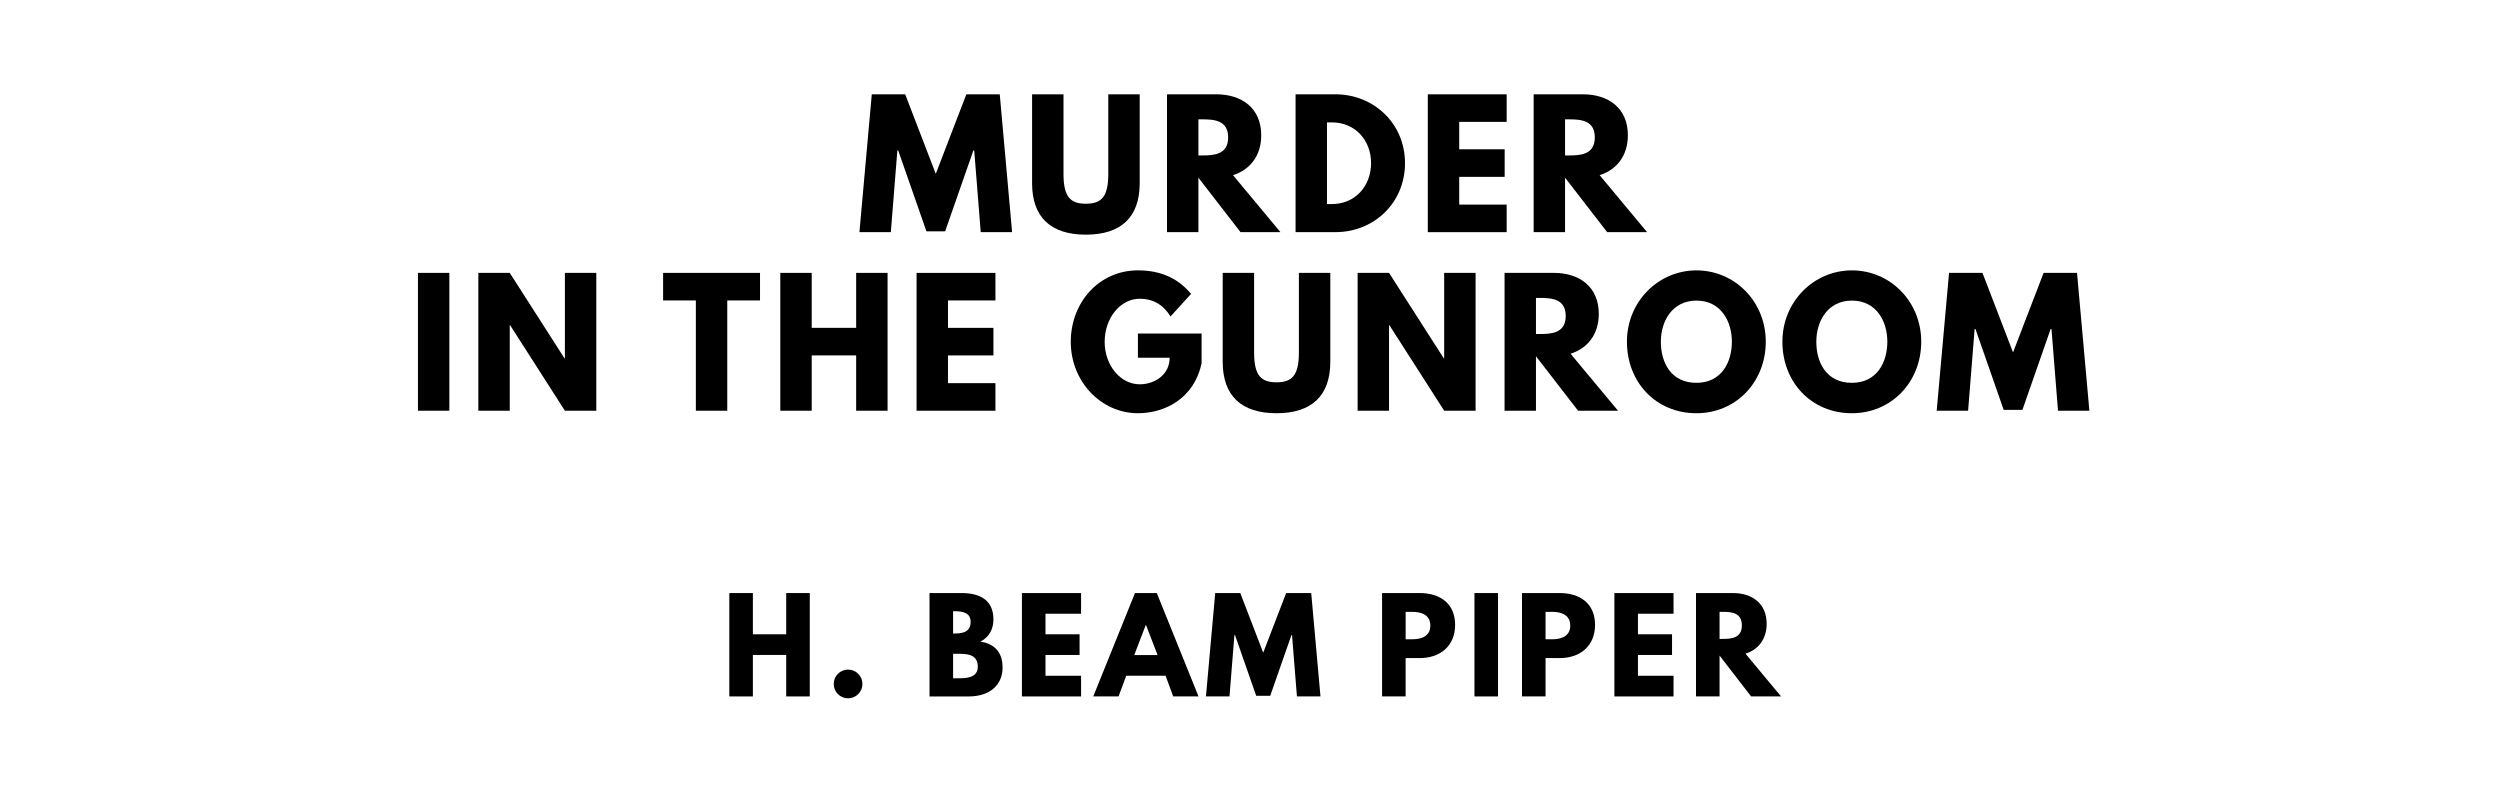
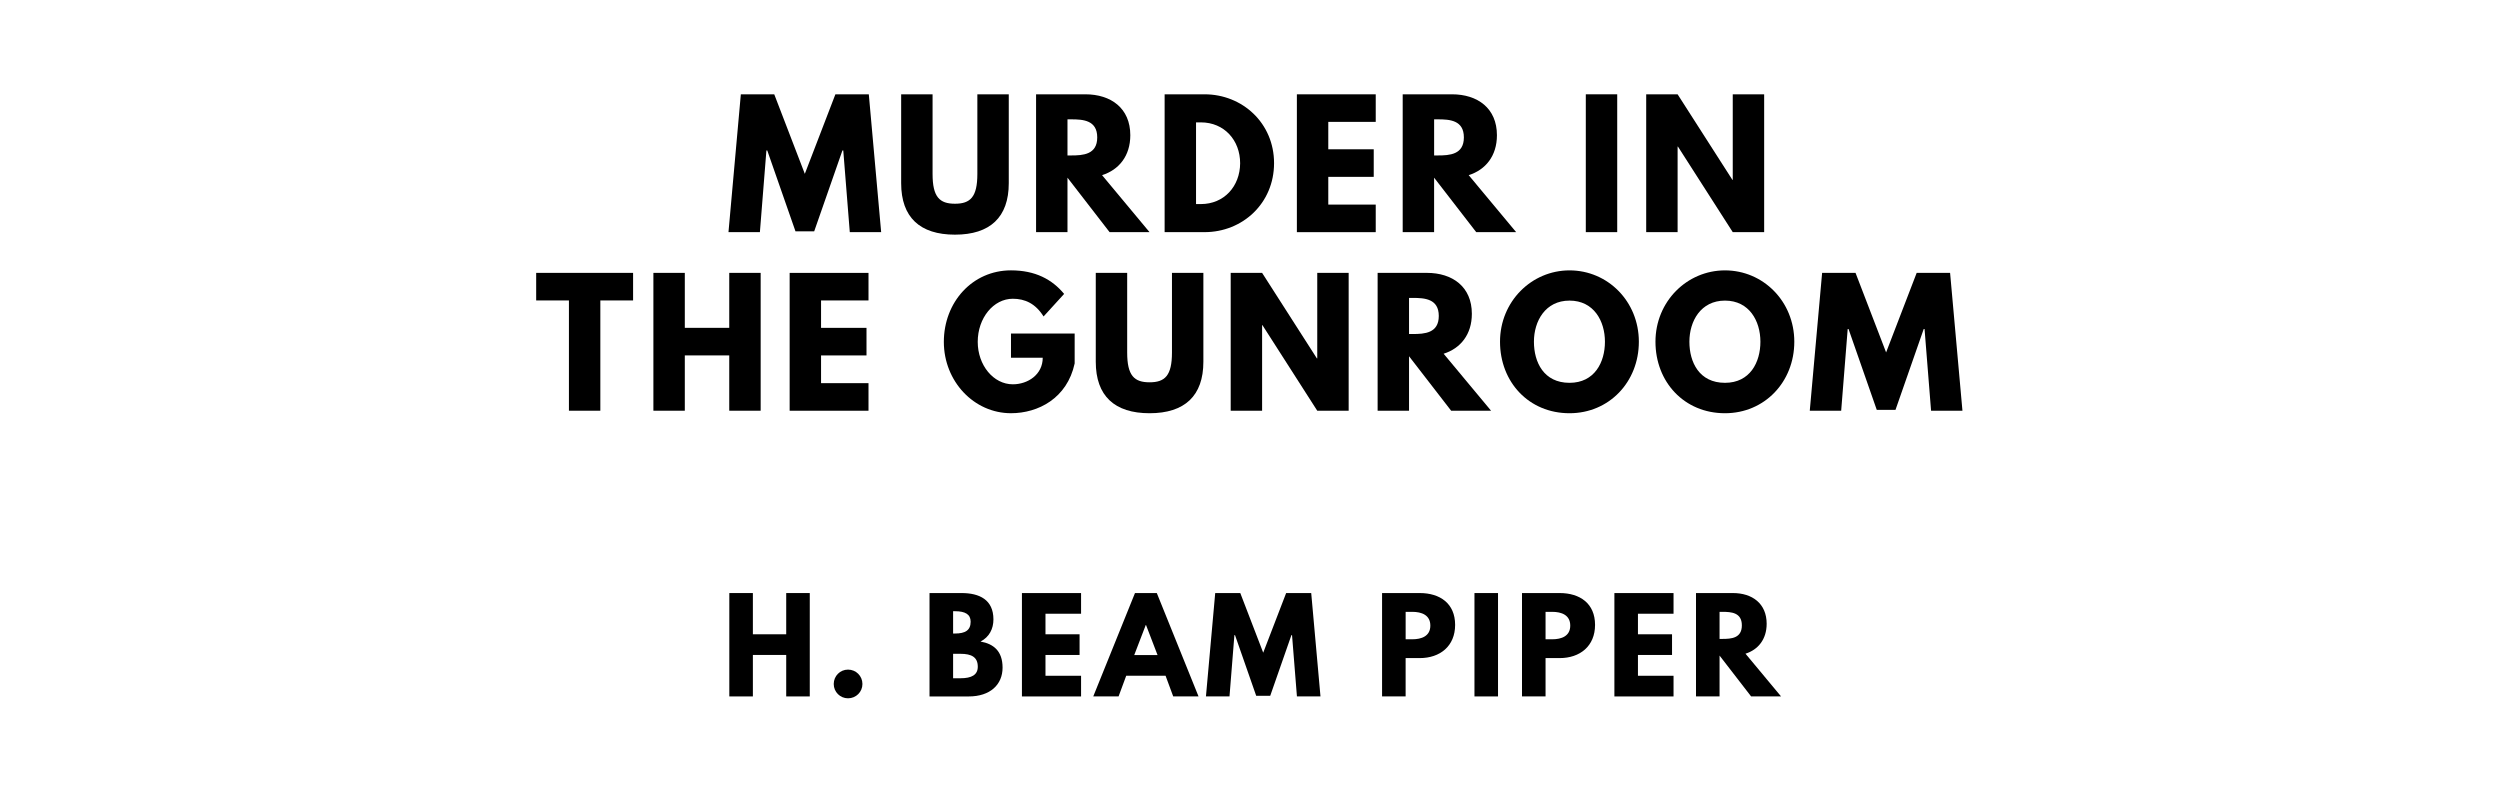
<svg xmlns="http://www.w3.org/2000/svg" version="1.1" viewBox="0 0 1400 440">
-   <g aria-label="MURDER">
-     <path d="M549.21,130.00l-3.65-45.75l-0.47,0.00l-15.81,45.29l-10.48,0.00l-15.81-45.29l-0.47,0.00l-3.65,45.75l-17.59,0.00l6.92-77.19l18.71,0.00l17.12,44.54l17.12-44.54l18.71,0.00l6.92,77.19l-17.59,0.00z" />
-     <path d="M638.23,52.81l0.00,49.78c0.00,19.09-10.48,28.82-30.13,28.82s-30.13-9.73-30.13-28.82l0.00-49.78l17.59,0.00l0.00,44.63c0.00,12.91,3.93,16.65,12.54,16.65s12.54-3.74,12.54-16.65l0.00-44.63l17.59,0.00z" />
-     <path d="M653.52,52.81l27.60,0.00c14.32,0.00,25.17,7.77,25.17,22.92c0.00,11.60-6.36,19.37-15.81,22.36l26.57,31.91l-22.36,0.00l-23.58-30.50l0.00,30.50l-17.59,0.00l0.00-77.19z  M671.11,87.05l2.06,0.00c6.64,0.00,14.60-0.47,14.60-10.11s-7.95-10.11-14.60-10.11l-2.06,0.00l0.00,20.21z" />
-     <path d="M725.52,52.81l22.36,0.00c21.15,0.00,38.92,16.09,38.92,38.55c0.00,22.55-17.68,38.64-38.92,38.64l-22.36,0.00l0.00-77.19z  M743.11,114.28l2.71,0.00c13.01,0.00,21.89-9.92,21.99-22.83c0.00-12.91-8.89-22.92-21.99-22.92l-2.71,0.00l0.00,45.75z" />
-     <path d="M843.73,52.81l0.00,15.44l-26.57,0.00l0.00,15.35l25.45,0.00l0.00,15.44l-25.45,0.00l0.00,15.53l26.57,0.00l0.00,15.44l-44.16,0.00l0.00-77.19l44.16,0.00z" />
-     <path d="M858.84,52.81l27.60,0.00c14.32,0.00,25.17,7.77,25.17,22.92c0.00,11.60-6.36,19.37-15.81,22.36l26.57,31.91l-22.36,0.00l-23.58-30.50l0.00,30.50l-17.59,0.00l0.00-77.19z  M876.43,87.05l2.06,0.00c6.64,0.00,14.60-0.47,14.60-10.11s-7.95-10.11-14.60-10.11l-2.06,0.00l0.00,20.21z" />
+   <g aria-label="MURDER IN">
+     <path d="M475.88,130.00l-3.65-45.75l-0.47,0.00l-15.81,45.29l-10.48,0.00l-15.81-45.29l-0.47,0.00l-3.65,45.75l-17.59,0.00l6.92-77.19l18.71,0.00l17.12,44.54l17.12-44.54l18.71,0.00l6.92,77.19l-17.59,0.00z" />
+     <path d="M564.91,52.81l0.00,49.78c0.00,19.09-10.48,28.82-30.13,28.82s-30.13-9.73-30.13-28.82l0.00-49.78l17.59,0.00l0.00,44.63c0.00,12.91,3.93,16.65,12.54,16.65s12.54-3.74,12.54-16.65l0.00-44.63l17.59,0.00z" />
+     <path d="M580.20,52.81l27.60,0.00c14.32,0.00,25.17,7.77,25.17,22.92c0.00,11.60-6.36,19.37-15.81,22.36l26.57,31.91l-22.36,0.00l-23.58-30.50l0.00,30.50l-17.59,0.00l0.00-77.19z  M597.79,87.05l2.06,0.00c6.64,0.00,14.60-0.47,14.60-10.11s-7.95-10.11-14.60-10.11l-2.06,0.00l0.00,20.21z" />
+     <path d="M652.19,52.81l22.36,0.00c21.15,0.00,38.92,16.09,38.92,38.55c0.00,22.55-17.68,38.64-38.92,38.64l-22.36,0.00l0.00-77.19z  M669.78,114.28l2.71,0.00c13.01,0.00,21.89-9.92,21.99-22.83c0.00-12.91-8.89-22.92-21.99-22.92l-2.71,0.00l0.00,45.75z" />
+     <path d="M770.41,52.81l0.00,15.44l-26.57,0.00l0.00,15.35l25.45,0.00l0.00,15.44l-25.45,0.00l0.00,15.53l26.57,0.00l0.00,15.44l-44.16,0.00l0.00-77.19l44.16,0.00z" />
+     <path d="M785.51,52.81l27.60,0.00c14.32,0.00,25.17,7.77,25.17,22.92c0.00,11.60-6.36,19.37-15.81,22.36l26.57,31.91l-22.36,0.00l-23.58-30.50l0.00,30.50l-17.59,0.00l0.00-77.19z  M803.11,87.05l2.06,0.00c6.64,0.00,14.60-0.47,14.60-10.11s-7.95-10.11-14.60-10.11l-2.06,0.00l0.00,20.21z" />
+     <path d="M905.64,52.81l0.00,77.19l-17.59,0.00l0.00-77.19l17.59,0.00z" />
+     <path d="M939.46,82.09l0.00,47.91l-17.59,0.00l0.00-77.19l17.59,0.00l30.69,47.91l0.19,0.00l0.00-47.91l17.59,0.00l0.00,77.19l-17.59,0.00l-30.69-47.91l-0.19,0.00z" />
  </g>
-   <g aria-label="IN THE GUNROOM">
-     <path d="M251.64,152.81l0.00,77.19l-17.59,0.00l0.00-77.19l17.59,0.00z" />
-     <path d="M285.46,182.09l0.00,47.91l-17.59,0.00l0.00-77.19l17.59,0.00l30.69,47.91l0.19,0.00l0.00-47.91l17.59,0.00l0.00,77.19l-17.59,0.00l-30.69-47.91l-0.19,0.00z" />
-     <path d="M371.34,168.25l0.00-15.44l54.27,0.00l0.00,15.44l-18.34,0.00l0.00,61.75l-17.59,0.00l0.00-61.75l-18.34,0.00z" />
-     <path d="M454.56,199.03l0.00,30.97l-17.59,0.00l0.00-77.19l17.59,0.00l0.00,30.78l24.89,0.00l0.00-30.78l17.59,0.00l0.00,77.19l-17.59,0.00l0.00-30.97l-24.89,0.00z" />
-     <path d="M557.44,152.81l0.00,15.44l-26.57,0.00l0.00,15.35l25.45,0.00l0.00,15.44l-25.45,0.00l0.00,15.53l26.57,0.00l0.00,15.44l-44.16,0.00l0.00-77.19l44.16,0.00z" />
-     <path d="M672.89,186.77l0.00,16.75c-4.21,19.56-20.49,27.88-35.65,27.88c-20.77,0.00-37.61-17.87-37.61-39.95c0.00-22.18,15.91-40.05,37.61-40.05c13.57,0.00,23.02,5.05,29.75,13.19l-11.51,12.63c-4.49-7.20-10.39-9.92-17.22-9.92c-10.85,0.00-19.65,10.76-19.65,24.14c0.00,13.10,8.80,23.77,19.65,23.77c8.42,0.00,16.75-5.43,16.75-14.88l-17.78,0.00l0.00-13.57l35.65,0.00z" />
-     <path d="M744.97,152.81l0.00,49.78c0.00,19.09-10.48,28.82-30.13,28.82s-30.13-9.73-30.13-28.82l0.00-49.78l17.59,0.00l0.00,44.63c0.00,12.91,3.93,16.65,12.54,16.65s12.54-3.74,12.54-16.65l0.00-44.63l17.59,0.00z" />
-     <path d="M777.86,182.09l0.00,47.91l-17.59,0.00l0.00-77.19l17.59,0.00l30.69,47.91l0.19,0.00l0.00-47.91l17.59,0.00l0.00,77.19l-17.59,0.00l-30.69-47.91l-0.19,0.00z" />
-     <path d="M842.55,152.81l27.60,0.00c14.32,0.00,25.17,7.77,25.17,22.92c0.00,11.60-6.36,19.37-15.81,22.36l26.57,31.91l-22.36,0.00l-23.58-30.50l0.00,30.50l-17.59,0.00l0.00-77.19z  M860.14,187.05l2.06,0.00c6.64,0.00,14.60-0.47,14.60-10.11s-7.95-10.11-14.60-10.11l-2.06,0.00l0.00,20.21z" />
-     <path d="M911.08,191.36c0.00-22.55,17.68-39.95,38.92-39.95c21.43,0.00,38.83,17.40,38.83,39.95s-16.65,40.05-38.83,40.05c-22.83,0.00-38.92-17.50-38.92-40.05z  M930.08,191.36c0.00,11.51,5.52,23.02,19.93,23.02c14.04,0.00,19.84-11.51,19.84-23.02s-6.18-23.02-19.84-23.02c-13.57,0.00-19.93,11.51-19.93,23.02z" />
-     <path d="M998.14,191.36c0.00-22.55,17.68-39.95,38.92-39.95c21.43,0.00,38.83,17.40,38.83,39.95s-16.65,40.05-38.83,40.05c-22.83,0.00-38.92-17.50-38.92-40.05z  M1017.14,191.36c0.00,11.51,5.52,23.02,19.93,23.02c14.04,0.00,19.84-11.51,19.84-23.02s-6.18-23.02-19.84-23.02c-13.57,0.00-19.93,11.51-19.93,23.02z" />
-     <path d="M1152.48,230.00l-3.65-45.75l-0.47,0.00l-15.81,45.29l-10.48,0.00l-15.81-45.29l-0.47,0.00l-3.65,45.75l-17.59,0.00l6.92-77.19l18.71,0.00l17.12,44.54l17.12-44.54l18.71,0.00l6.92,77.19l-17.59,0.00z" />
+   <g aria-label="THE GUNROOM">
+     <path d="M300.26,168.25l0.00-15.44l54.27,0.00l0.00,15.44l-18.34,0.00l0.00,61.75l-17.59,0.00l0.00-61.75l-18.34,0.00z" />
+     <path d="M383.49,199.03l0.00,30.97l-17.59,0.00l0.00-77.19l17.59,0.00l0.00,30.78l24.89,0.00l0.00-30.78l17.59,0.00l0.00,77.19l-17.59,0.00l0.00-30.97l-24.89,0.00z" />
+     <path d="M486.36,152.81l0.00,15.44l-26.57,0.00l0.00,15.35l25.45,0.00l0.00,15.44l-25.45,0.00l0.00,15.53l26.57,0.00l0.00,15.44l-44.16,0.00l0.00-77.19l44.16,0.00z" />
+     <path d="M601.81,186.77l0.00,16.75c-4.21,19.56-20.49,27.88-35.65,27.88c-20.77,0.00-37.61-17.87-37.61-39.95c0.00-22.18,15.91-40.05,37.61-40.05c13.57,0.00,23.02,5.05,29.75,13.19l-11.51,12.63c-4.49-7.20-10.39-9.92-17.22-9.92c-10.85,0.00-19.65,10.76-19.65,24.14c0.00,13.10,8.80,23.77,19.65,23.77c8.42,0.00,16.75-5.43,16.75-14.88l-17.78,0.00l0.00-13.57l35.65,0.00z" />
+     <path d="M673.89,152.81l0.00,49.78c0.00,19.09-10.48,28.82-30.13,28.82s-30.13-9.73-30.13-28.82l0.00-49.78l17.59,0.00l0.00,44.63c0.00,12.91,3.93,16.65,12.54,16.65s12.54-3.74,12.54-16.65l0.00-44.63l17.59,0.00z" />
+     <path d="M706.78,182.09l0.00,47.91l-17.59,0.00l0.00-77.19l17.59,0.00l30.69,47.91l0.19,0.00l0.00-47.91l17.59,0.00l0.00,77.19l-17.59,0.00l-30.69-47.91l-0.19,0.00z" />
+     <path d="M771.47,152.81l27.60,0.00c14.32,0.00,25.17,7.77,25.17,22.92c0.00,11.60-6.36,19.37-15.81,22.36l26.57,31.91l-22.36,0.00l-23.58-30.50l0.00,30.50l-17.59,0.00l0.00-77.19z  M789.06,187.05l2.06,0.00c6.64,0.00,14.60-0.47,14.60-10.11s-7.95-10.11-14.60-10.11l-2.06,0.00l0.00,20.21z" />
+     <path d="M840.01,191.36c0.00-22.55,17.68-39.95,38.92-39.95c21.43,0.00,38.83,17.40,38.83,39.95s-16.65,40.05-38.83,40.05c-22.83,0.00-38.92-17.50-38.92-40.05z  M859.00,191.36c0.00,11.51,5.52,23.02,19.93,23.02c14.04,0.00,19.84-11.51,19.84-23.02s-6.18-23.02-19.84-23.02c-13.57,0.00-19.93,11.51-19.93,23.02z" />
+     <path d="M927.06,191.36c0.00-22.55,17.68-39.95,38.92-39.95c21.43,0.00,38.83,17.40,38.83,39.95s-16.65,40.05-38.83,40.05c-22.83,0.00-38.92-17.50-38.92-40.05z  M946.06,191.36c0.00,11.51,5.52,23.02,19.93,23.02c14.04,0.00,19.84-11.51,19.84-23.02s-6.18-23.02-19.84-23.02c-13.57,0.00-19.93,11.51-19.93,23.02z" />
+     <path d="M1081.40,230.00l-3.65-45.75l-0.47,0.00l-15.81,45.29l-10.48,0.00l-15.81-45.29l-0.47,0.00l-3.65,45.75l-17.59,0.00l6.92-77.19l18.71,0.00l17.12,44.54l17.12-44.54l18.71,0.00l6.92,77.19l-17.59,0.00z" />
  </g>
  <g aria-label="H. BEAM PIPER">
    <path d="M421.61,366.77l0.00,23.23l-13.19,0.00l0.00-57.89l13.19,0.00l0.00,23.09l18.67,0.00l0.00-23.09l13.19,0.00l0.00,57.89l-13.19,0.00l0.00-23.23l-18.67,0.00z" />
    <path d="M474.89,374.98c4.49,0.00,8.07,3.58,8.07,8.07c0.00,4.42-3.58,8.00-8.07,8.00c-4.42,0.00-8.00-3.58-8.00-8.00c0.00-4.49,3.58-8.07,8.00-8.07z" />
    <path d="M520.54,332.11l17.96,0.00c9.96,0.00,17.82,3.72,17.82,14.74c0.00,5.33-2.32,9.89-7.23,12.42c7.23,1.26,12.35,5.26,12.35,14.60c0.00,9.54-6.95,16.14-18.95,16.14l-21.96,0.00l0.00-57.89z  M533.74,354.77l1.05,0.00c5.68,0.00,8.77-1.75,8.77-6.60c0.00-4.14-3.02-5.89-8.77-5.89l-1.05,0.00l0.00,12.49z  M533.74,379.82l4.14,0.00c6.25,0.00,9.68-1.89,9.68-6.46c0.00-5.33-3.44-7.23-9.68-7.23l-4.14,0.00l0.00,13.68z" />
    <path d="M605.40,332.11l0.00,11.58l-19.93,0.00l0.00,11.51l19.09,0.00l0.00,11.58l-19.09,0.00l0.00,11.65l19.93,0.00l0.00,11.58l-33.12,0.00l0.00-57.89l33.12,0.00z" />
    <path d="M647.81,332.11l23.37,57.89l-14.18,0.00l-4.28-11.58l-22.04,0.00l-4.28,11.58l-14.18,0.00l23.37-57.89l12.21,0.00z  M648.23,366.84l-6.46-16.84l-0.14,0.00l-6.46,16.84l13.05,0.00z" />
    <path d="M726.28,390.00l-2.74-34.32l-0.35,0.00l-11.86,33.96l-7.86,0.00l-11.86-33.96l-0.35,0.00l-2.74,34.32l-13.19,0.00l5.19-57.89l14.04,0.00l12.84,33.40l12.84-33.40l14.04,0.00l5.19,57.89l-13.19,0.00z" />
    <path d="M773.96,332.11l21.12,0.00c11.30,0.00,19.79,5.82,19.79,17.82c0.00,11.93-8.49,18.60-19.79,18.60l-7.93,0.00l0.00,21.47l-13.19,0.00l0.00-57.89z  M787.16,358.00l3.72,0.00c5.19,0.00,10.11-1.75,10.11-7.65c0.00-5.96-4.91-7.72-10.11-7.72l-3.72,0.00l0.00,15.37z" />
    <path d="M838.89,332.11l0.00,57.89l-13.19,0.00l0.00-57.89l13.19,0.00z" />
    <path d="M852.32,332.11l21.12,0.00c11.30,0.00,19.79,5.82,19.79,17.82c0.00,11.93-8.49,18.60-19.79,18.60l-7.93,0.00l0.00,21.47l-13.19,0.00l0.00-57.89z  M865.51,358.00l3.72,0.00c5.19,0.00,10.11-1.75,10.11-7.65c0.00-5.96-4.91-7.72-10.11-7.72l-3.72,0.00l0.00,15.37z" />
    <path d="M937.18,332.11l0.00,11.58l-19.93,0.00l0.00,11.51l19.09,0.00l0.00,11.58l-19.09,0.00l0.00,11.65l19.93,0.00l0.00,11.58l-33.12,0.00l0.00-57.89l33.12,0.00z" />
    <path d="M949.75,332.11l20.70,0.00c10.74,0.00,18.88,5.82,18.88,17.19c0.00,8.70-4.77,14.53-11.86,16.77l19.93,23.93l-16.77,0.00l-17.68-22.88l0.00,22.88l-13.19,0.00l0.00-57.89z  M962.95,357.79l1.54,0.00c4.98,0.00,10.95-0.35,10.95-7.58s-5.96-7.58-10.95-7.58l-1.54,0.00l0.00,15.16z" />
  </g>
</svg>
